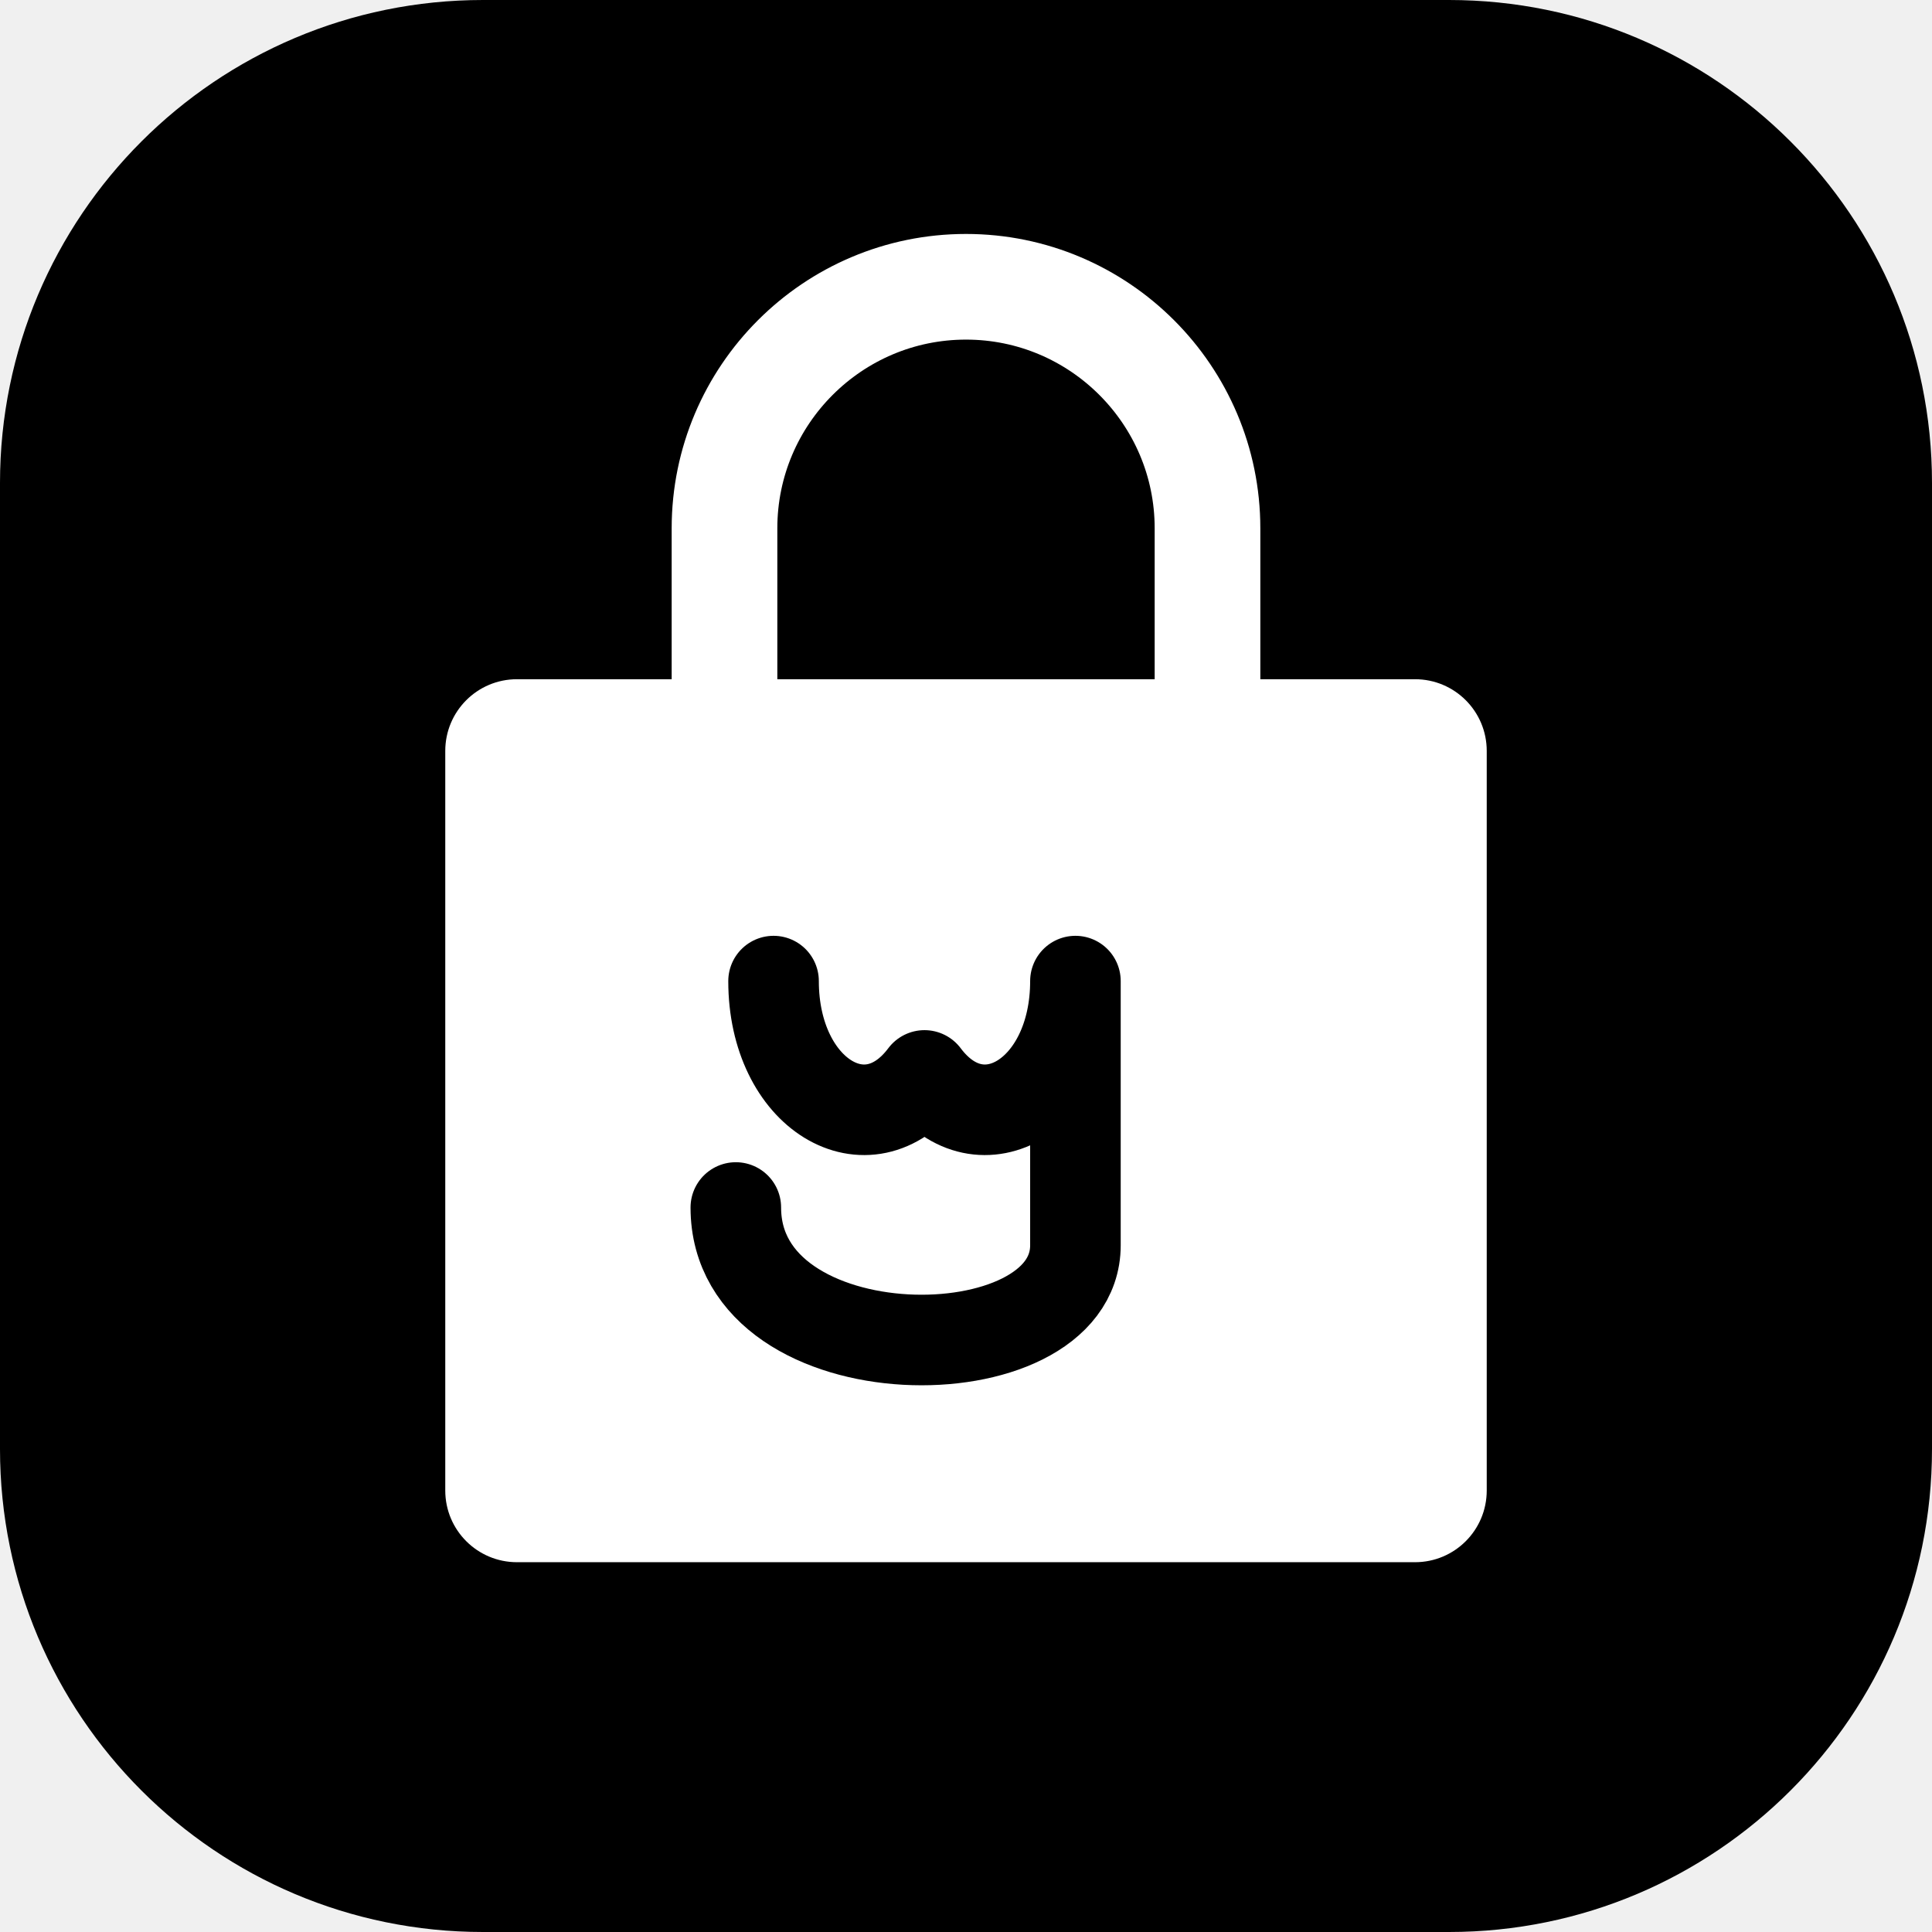
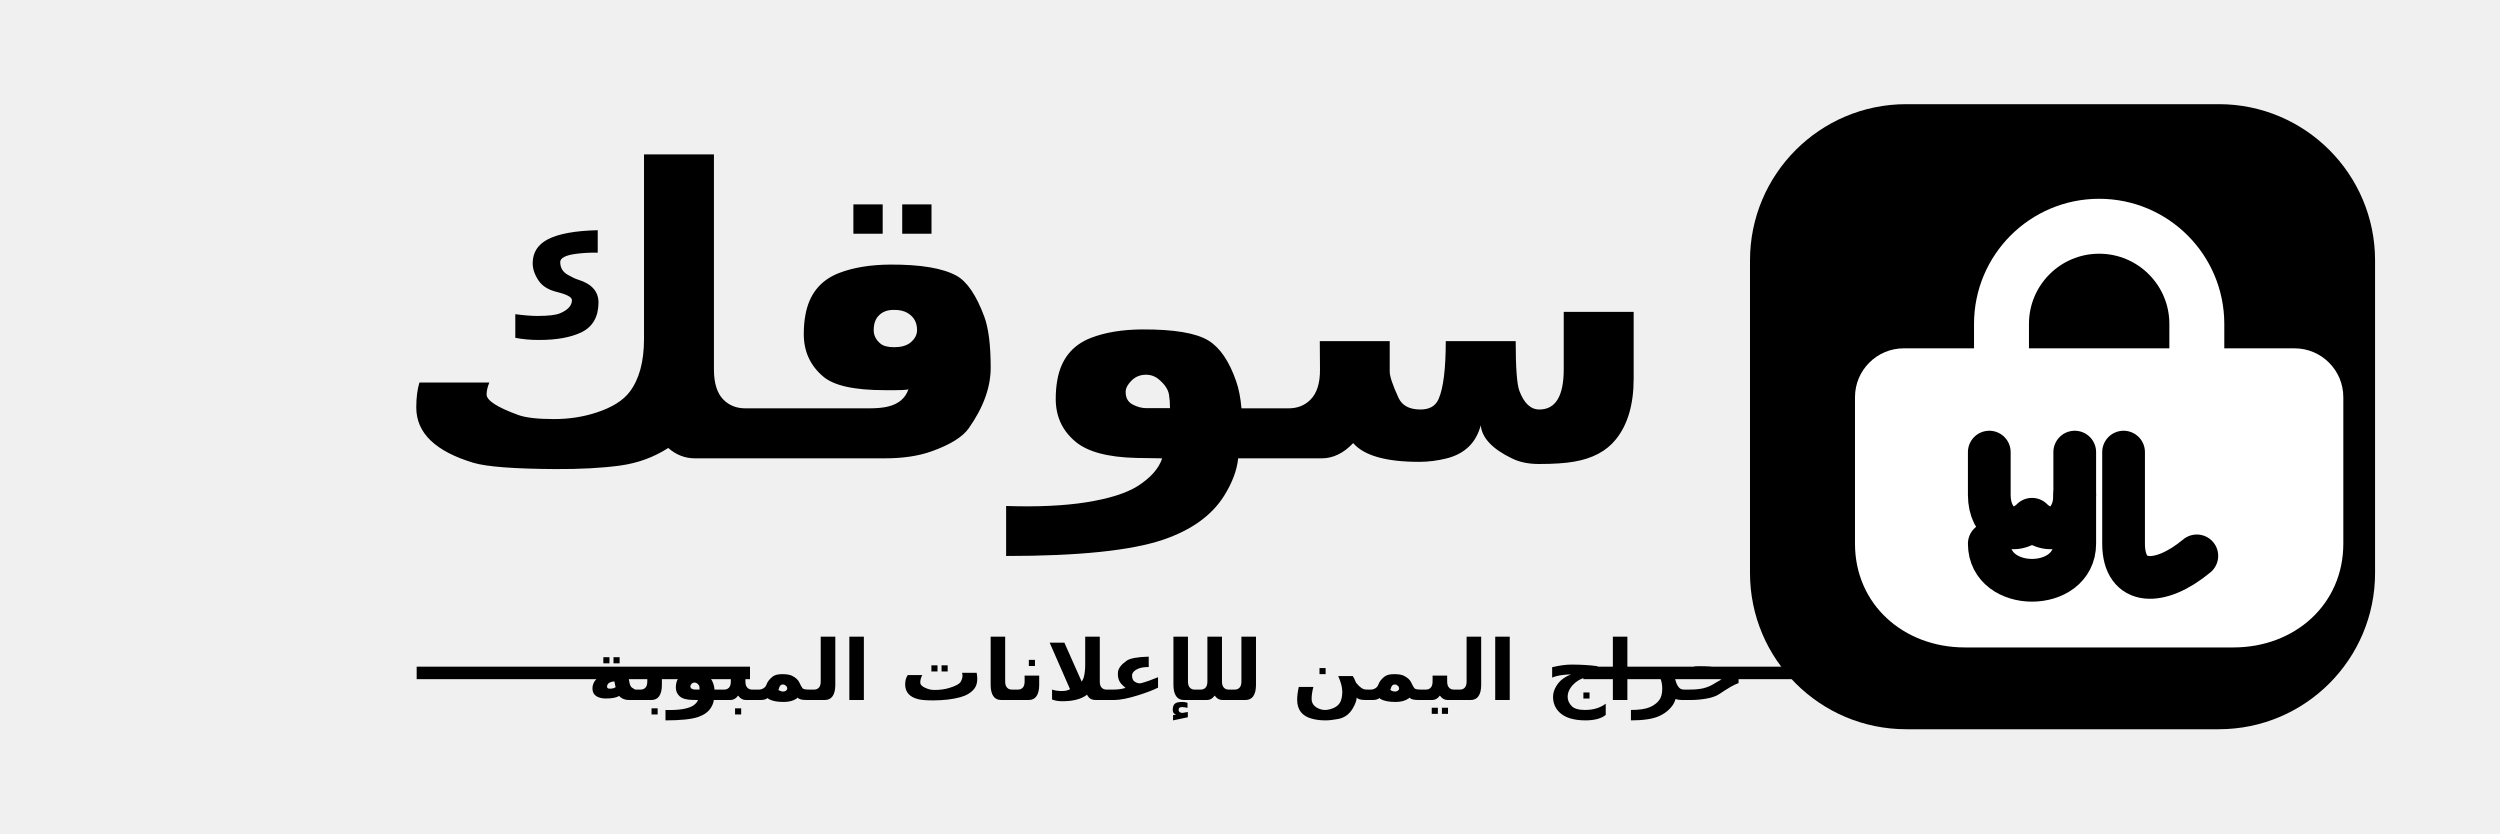
- <svg xmlns="http://www.w3.org/2000/svg" width="512" height="512" viewBox="0 0 512 512" fill="none">
-   <rect width="512" height="512" rx="128" fill="black" />
-   <path d="M375 180H137C126.5 180 118 188.5 118 199V395C118 405.5 126.5 414 137 414H375C385.5 414 394 405.5 394 395V199C394 188.5 385.5 180 375 180Z" fill="white" />
-   <path d="M320 180V140C320 104.7 291.3 76 256 76C220.7 76 192 104.7 192 140V180" stroke="white" stroke-width="28" stroke-linecap="round" />
-   <path d="M205 260C205 290 230 305 245 285C260 305 285 290 285 260V330C285 365 195 365 195 320" stroke="black" stroke-width="24" stroke-linecap="round" stroke-linejoin="round" fill="none" />
+ <svg xmlns="http://www.w3.org/2000/svg" width="600" height="200" viewBox="0 0 600 200" fill="none">
+   <g transform="translate(420, 25) scale(0.293)">
+     <rect width="512" height="512" rx="128" fill="black" />
+     <g transform="translate(86, 80)">
+       <path d="M120 120V100C120 55.817 155.817 20 200 20C244.183 20 280 55.817 280 100V120" stroke="white" stroke-width="45" stroke-linecap="round" />
+       <path d="M40 120H360C382.091 120 400 137.909 400 160V280C400 330 360 365 310 365H90C40 365 0 330 0 280V160C0 137.909 17.909 120 40 120Z" fill="white" />
+       <path d="M110 205V240C110 265 130 275 145 260C160 275 180 265 180 240V205" stroke="black" stroke-width="35" stroke-linecap="round" stroke-linejoin="round" fill="none" />
+       <path d="M180 240V280C180 320 110 320 110 280" stroke="black" stroke-width="35" stroke-linecap="round" stroke-linejoin="round" fill="none" />
+       <path d="M220 205V280C220 315 250 315 280 290" stroke="black" stroke-width="35" stroke-linecap="round" stroke-linejoin="round" fill="none" />
+     </g>
+   </g>
+   <text x="400" y="110" font-family="Tajawal, Arial, sans-serif" font-weight="900" font-size="96" fill="black" text-anchor="end">سوقك</text>
+   <g transform="translate(100, 150)">
+     <rect x="0" y="10" width="80" height="3" fill="black" />
+     <text x="180" y="18" font-family="Tajawal, Arial, sans-serif" font-weight="800" font-size="20" fill="black" text-anchor="middle">حراج اليمن للإعلانات المبوبة</text>
+     <rect x="280" y="10" width="80" height="3" fill="black" />
+   </g>
</svg>
